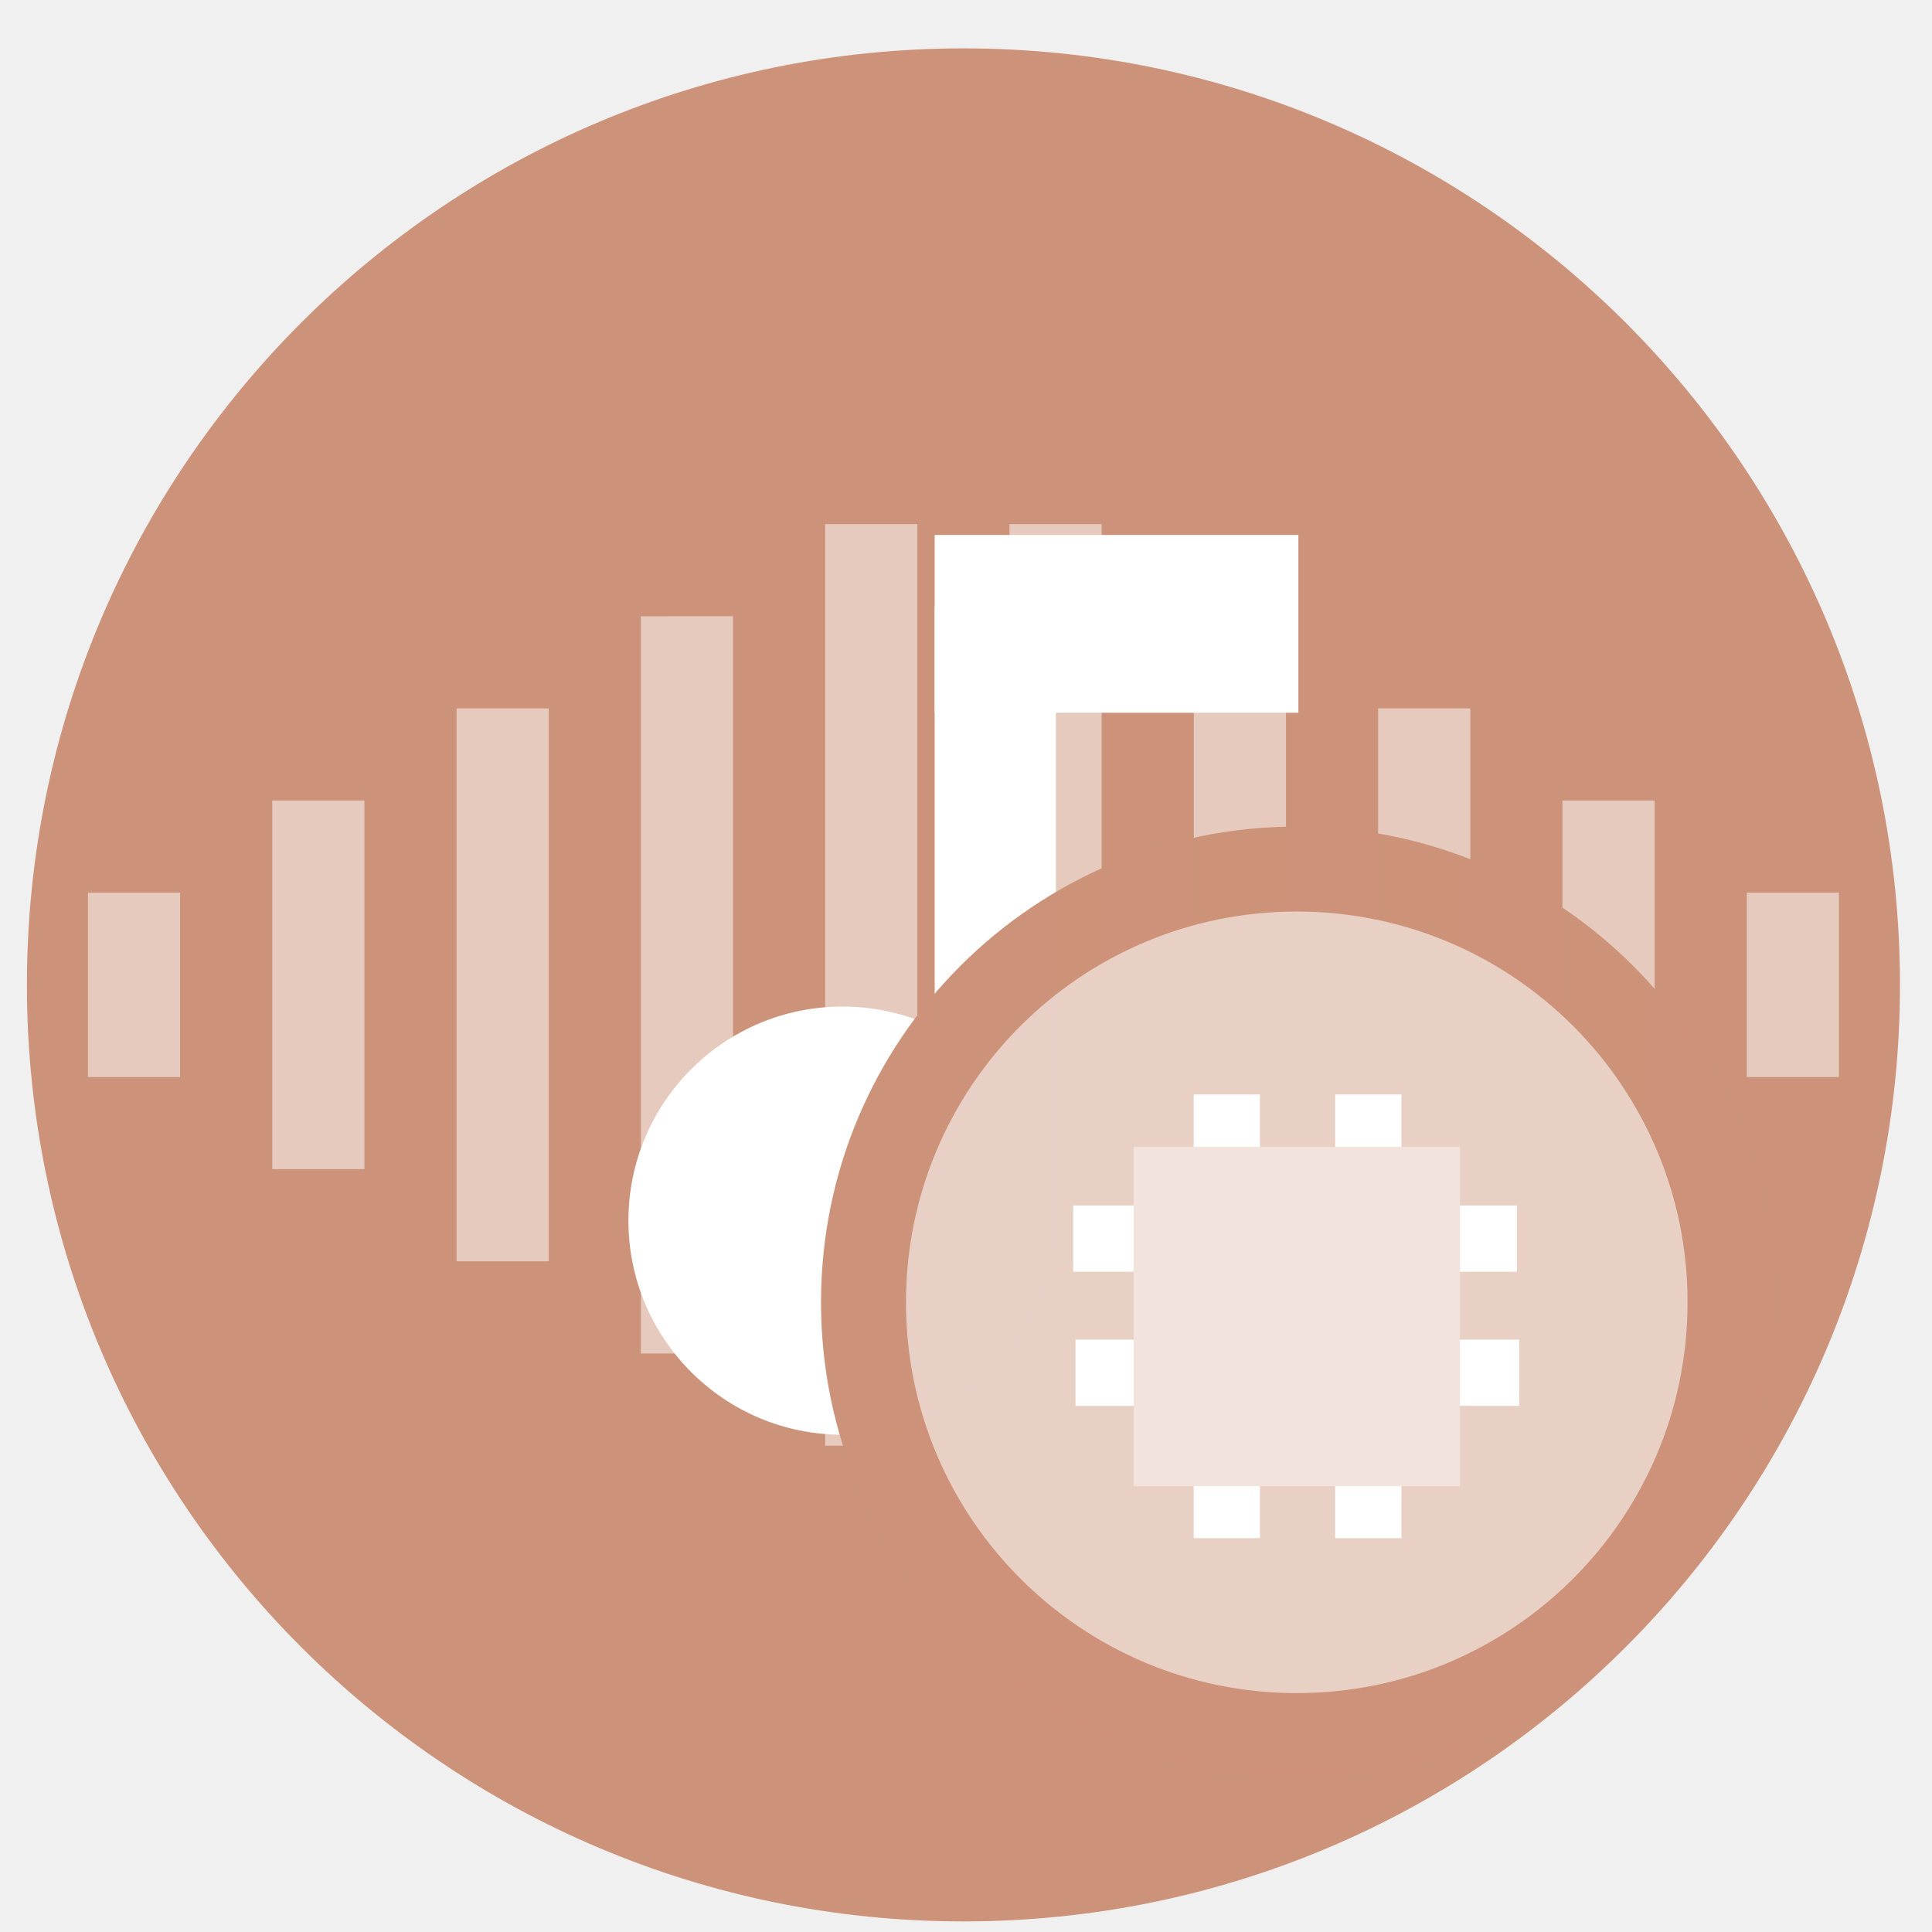
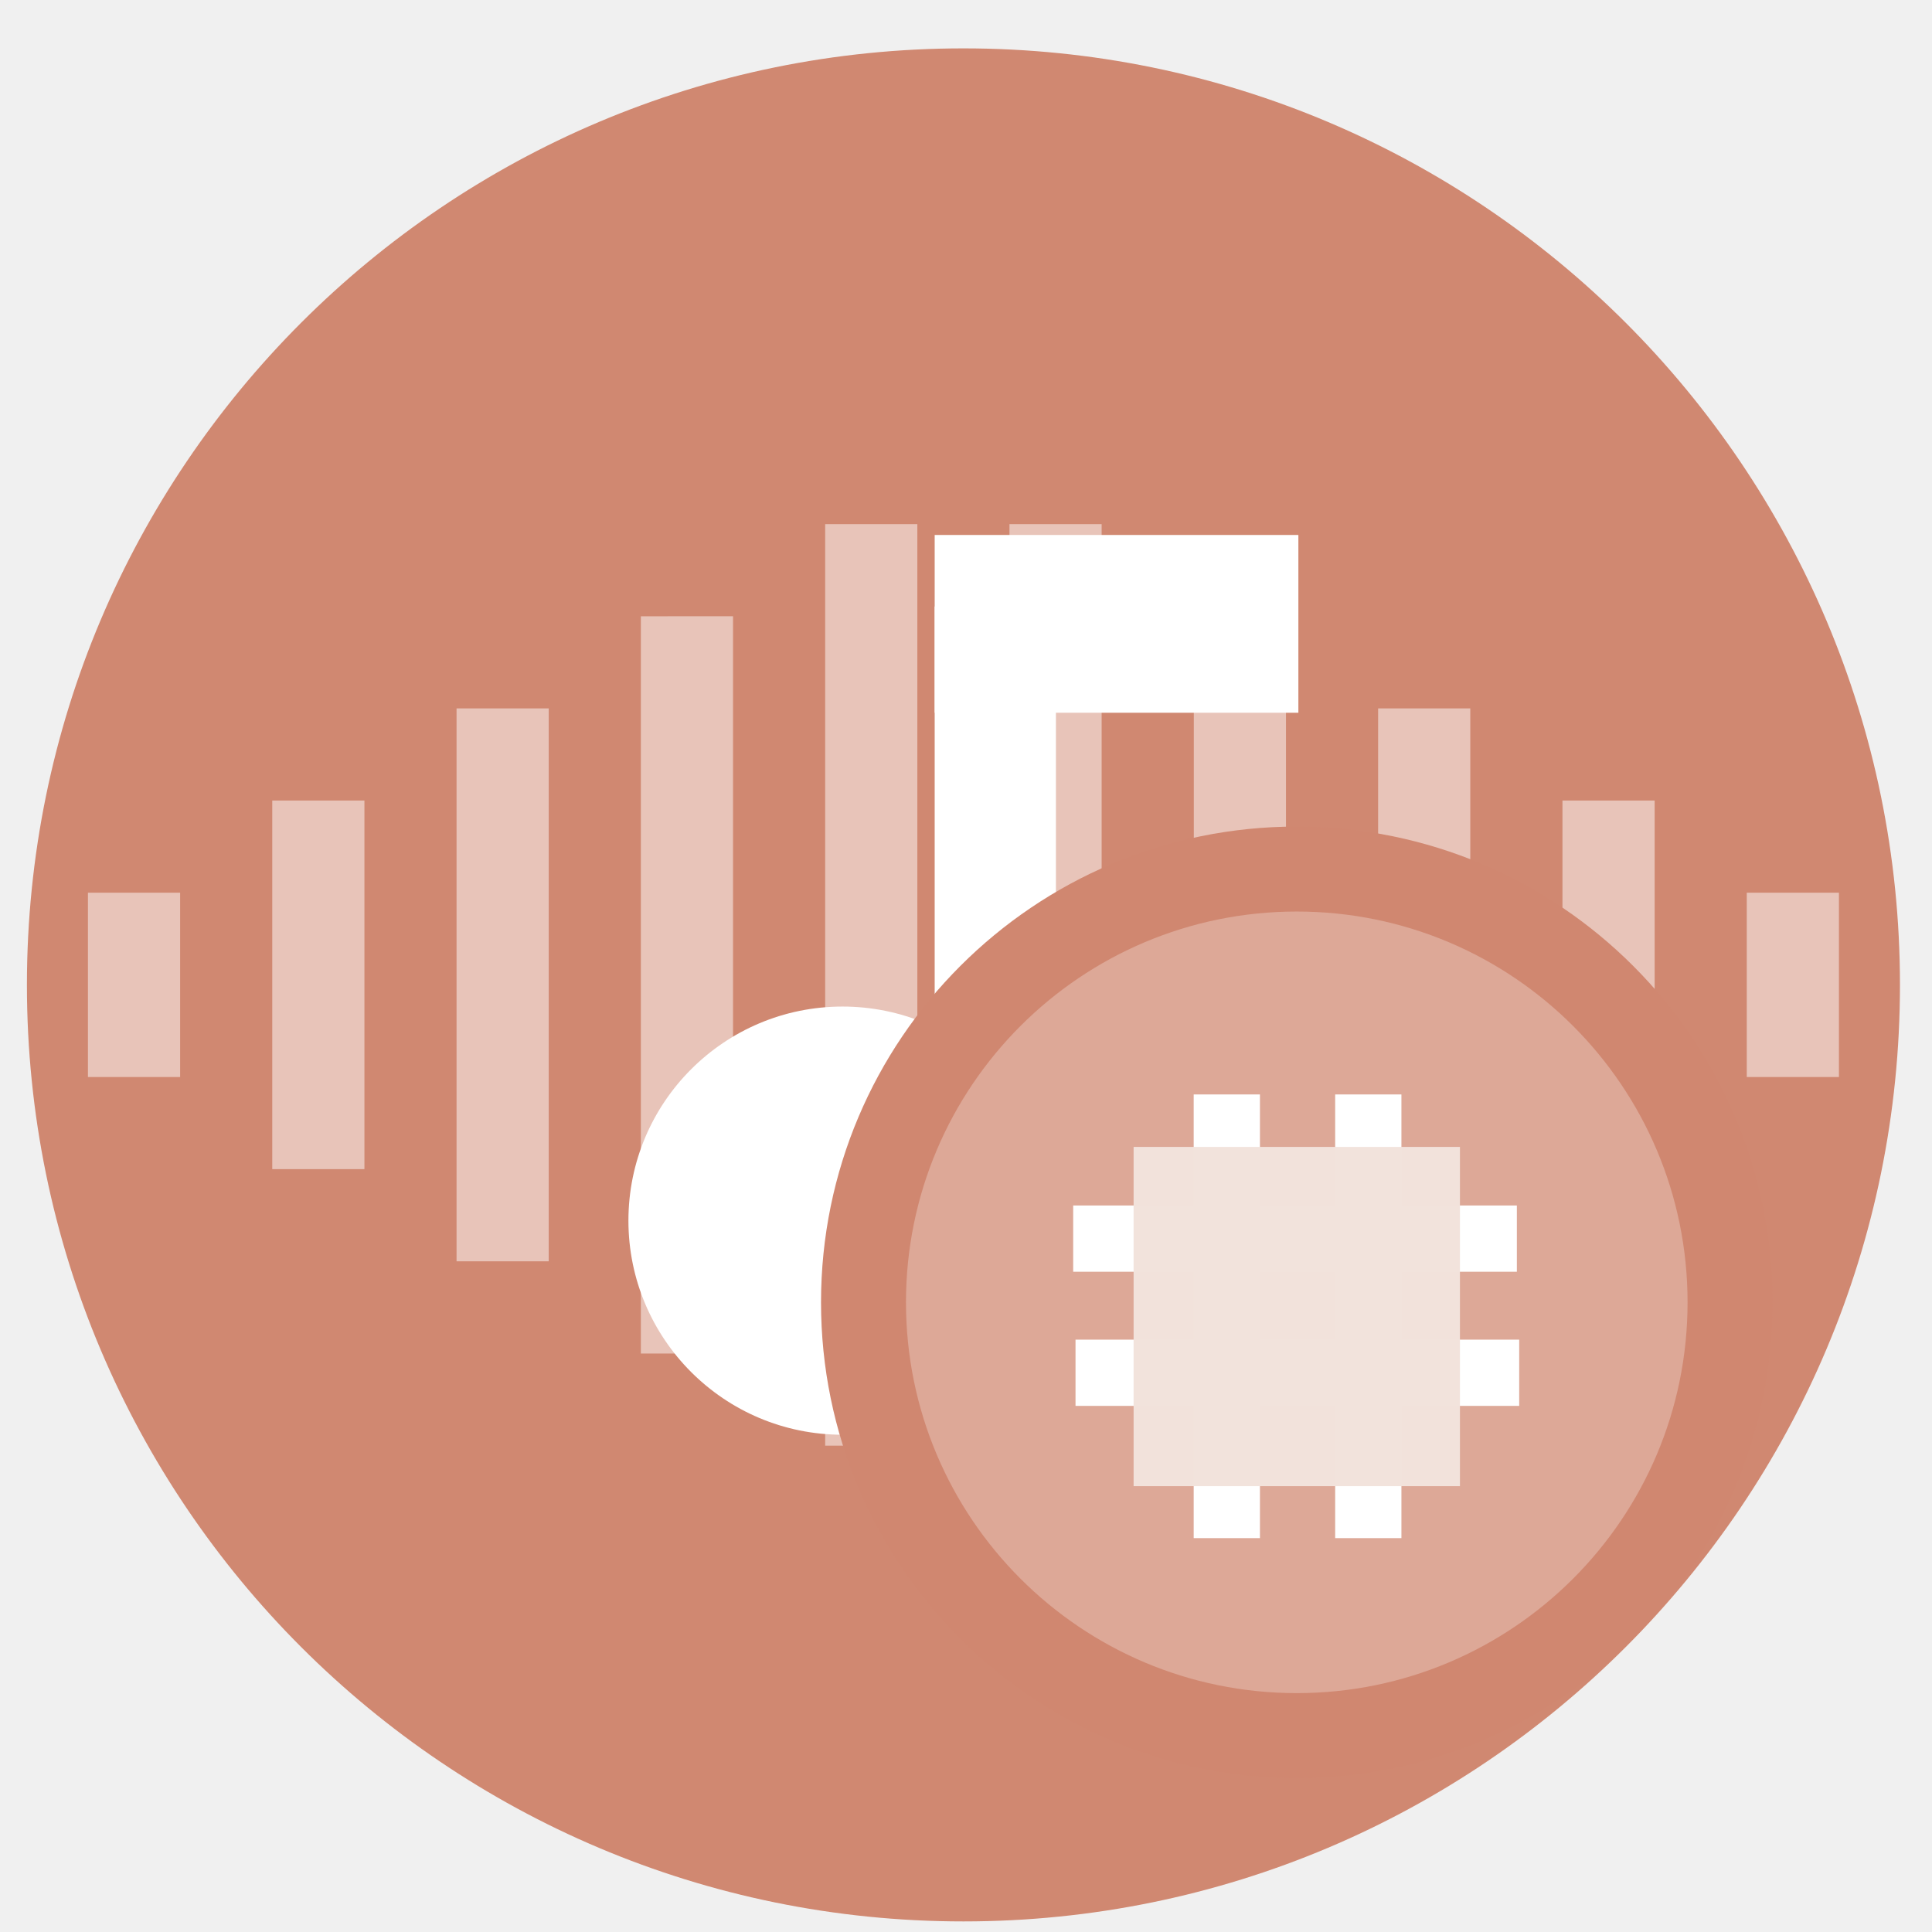
<svg xmlns="http://www.w3.org/2000/svg" height="48" width="48" version="1.1" id="svg10">
  <defs id="defs14" />
-   <circle cx="23.941" cy="31.535" fill="#4c566a" opacity=".99" r="13.233" transform="matrix(1.758306 0 0 1.758306 -18.15909 -30.97875)" id="circle2" style="fill:#cc9279;fill-opacity:1" />
+   <path id="circle2" style="opacity:0.99;fill:#d08770;fill-opacity:1" transform="matrix(1.758306 0 0 1.758306 -18.15909 -30.97875)" d="M 37.174,31.535 A 13.233,13.233 0 0 1 23.941,44.768 13.233,13.233 0 0 1 10.708,31.535 13.233,13.233 0 0 1 23.941,18.302 13.233,13.233 0 0 1 37.174,31.535 Z" />
  <path d="m 20.501,13.021 v 22.896 h 2.29 V 13.021 Z m 4.579,0 v 22.896 h 2.29 V 13.021 Z m -9.158,2.29 v 18.317 h 2.29 V 15.31 Z m 13.738,0 v 18.317 h 2.29 V 15.31 Z M 11.343,17.6 V 31.337 h 2.29 V 17.6 Z m 22.896,0 V 31.337 H 36.529 V 17.6 Z M 6.764,19.889 v 9.158 h 2.29 v -9.158 z m 32.055,0 v 9.158 h 2.29 V 19.889 Z M 2.185,22.179 v 4.579 h 2.29 v -4.579 z m 41.213,0 v 4.579 h 2.29 v -4.579 z" fill="#ffffff" fill-opacity="0.507" id="path4" style="stroke-width:1.526" />
  <g id="g883" transform="matrix(1.198245,0,0,1.198245,-2.250427,-3.602841)">
    <circle style="fill:#ffffff;fill-opacity:1;stroke:none;stroke-width:9.309;stroke-linecap:square;stroke-linejoin:round" id="path856" cx="19.347" cy="28.316" r="4.439" />
    <rect style="fill:#ffffff;fill-opacity:1;stroke:none;stroke-width:5.912;stroke-linecap:square;stroke-linejoin:round" id="rect858" width="2.514" height="12.969" x="21.258" y="15.582" />
    <rect style="fill:#ffffff;fill-opacity:1;stroke:none;stroke-width:6.352;stroke-linecap:square;stroke-linejoin:round" id="rect860" width="7.541" height="3.686" x="21.258" y="14.099" />
  </g>
-   <circle style="fill:#cc9279;fill-opacity:0.992;stroke-width:1.255" id="path1654" cx="32.218" cy="32.356" r="11.82" />
-   <circle style="fill:#ffffff;fill-opacity:0.568;stroke-width:1.031" id="circle1656" cx="32.218" cy="32.356" r="9.709" />
+   <path id="path1654" style="fill:#d08770;fill-opacity:1;stroke-width:1.255" d="m 44.038,32.356 a 11.82,11.82 0 0 1 -11.82,11.82 11.82,11.82 0 0 1 -11.82,-11.82 11.82,11.82 0 0 1 11.82,-11.82 11.82,11.82 0 0 1 11.82,11.82 z" />
+   <path id="circle1656" style="fill:#ffffff;fill-opacity:0.277;stroke-width:1.031" d="m 41.927,32.356 a 9.709,9.709 0 0 1 -9.709,9.709 9.709,9.709 0 0 1 -9.709,-9.709 9.709,9.709 0 0 1 9.709,-9.709 9.709,9.709 0 0 1 9.709,9.709 z" />
  <rect style="fill:#ffffff;fill-opacity:1;stroke:none;stroke-width:4;stroke-linecap:square;stroke-linejoin:round" id="rect887" width="1.646" height="11.023" x="29.657" y="27.191" />
  <rect style="fill:#ffffff;fill-opacity:1;stroke:none;stroke-width:4;stroke-linecap:square;stroke-linejoin:round" id="rect889" width="1.646" height="11.023" x="33.172" y="27.191" />
  <rect style="fill:#ffffff;fill-opacity:1;stroke:none;stroke-width:4;stroke-linecap:square;stroke-linejoin:round" id="rect891" width="1.646" height="11.023" x="29.95" y="-37.686" transform="rotate(90)" />
  <rect style="fill:#ffffff;fill-opacity:1;stroke:none;stroke-width:4;stroke-linecap:square;stroke-linejoin:round" id="rect893" width="1.646" height="11.023" x="33.283" y="-37.744" transform="rotate(90)" />
  <rect style="fill:#f1e2db;fill-opacity:0.992;stroke:none;stroke-width:4;stroke-linecap:square;stroke-linejoin:round" id="rect885" width="8.108" height="8.428" x="28.164" y="28.495" />
</svg>
